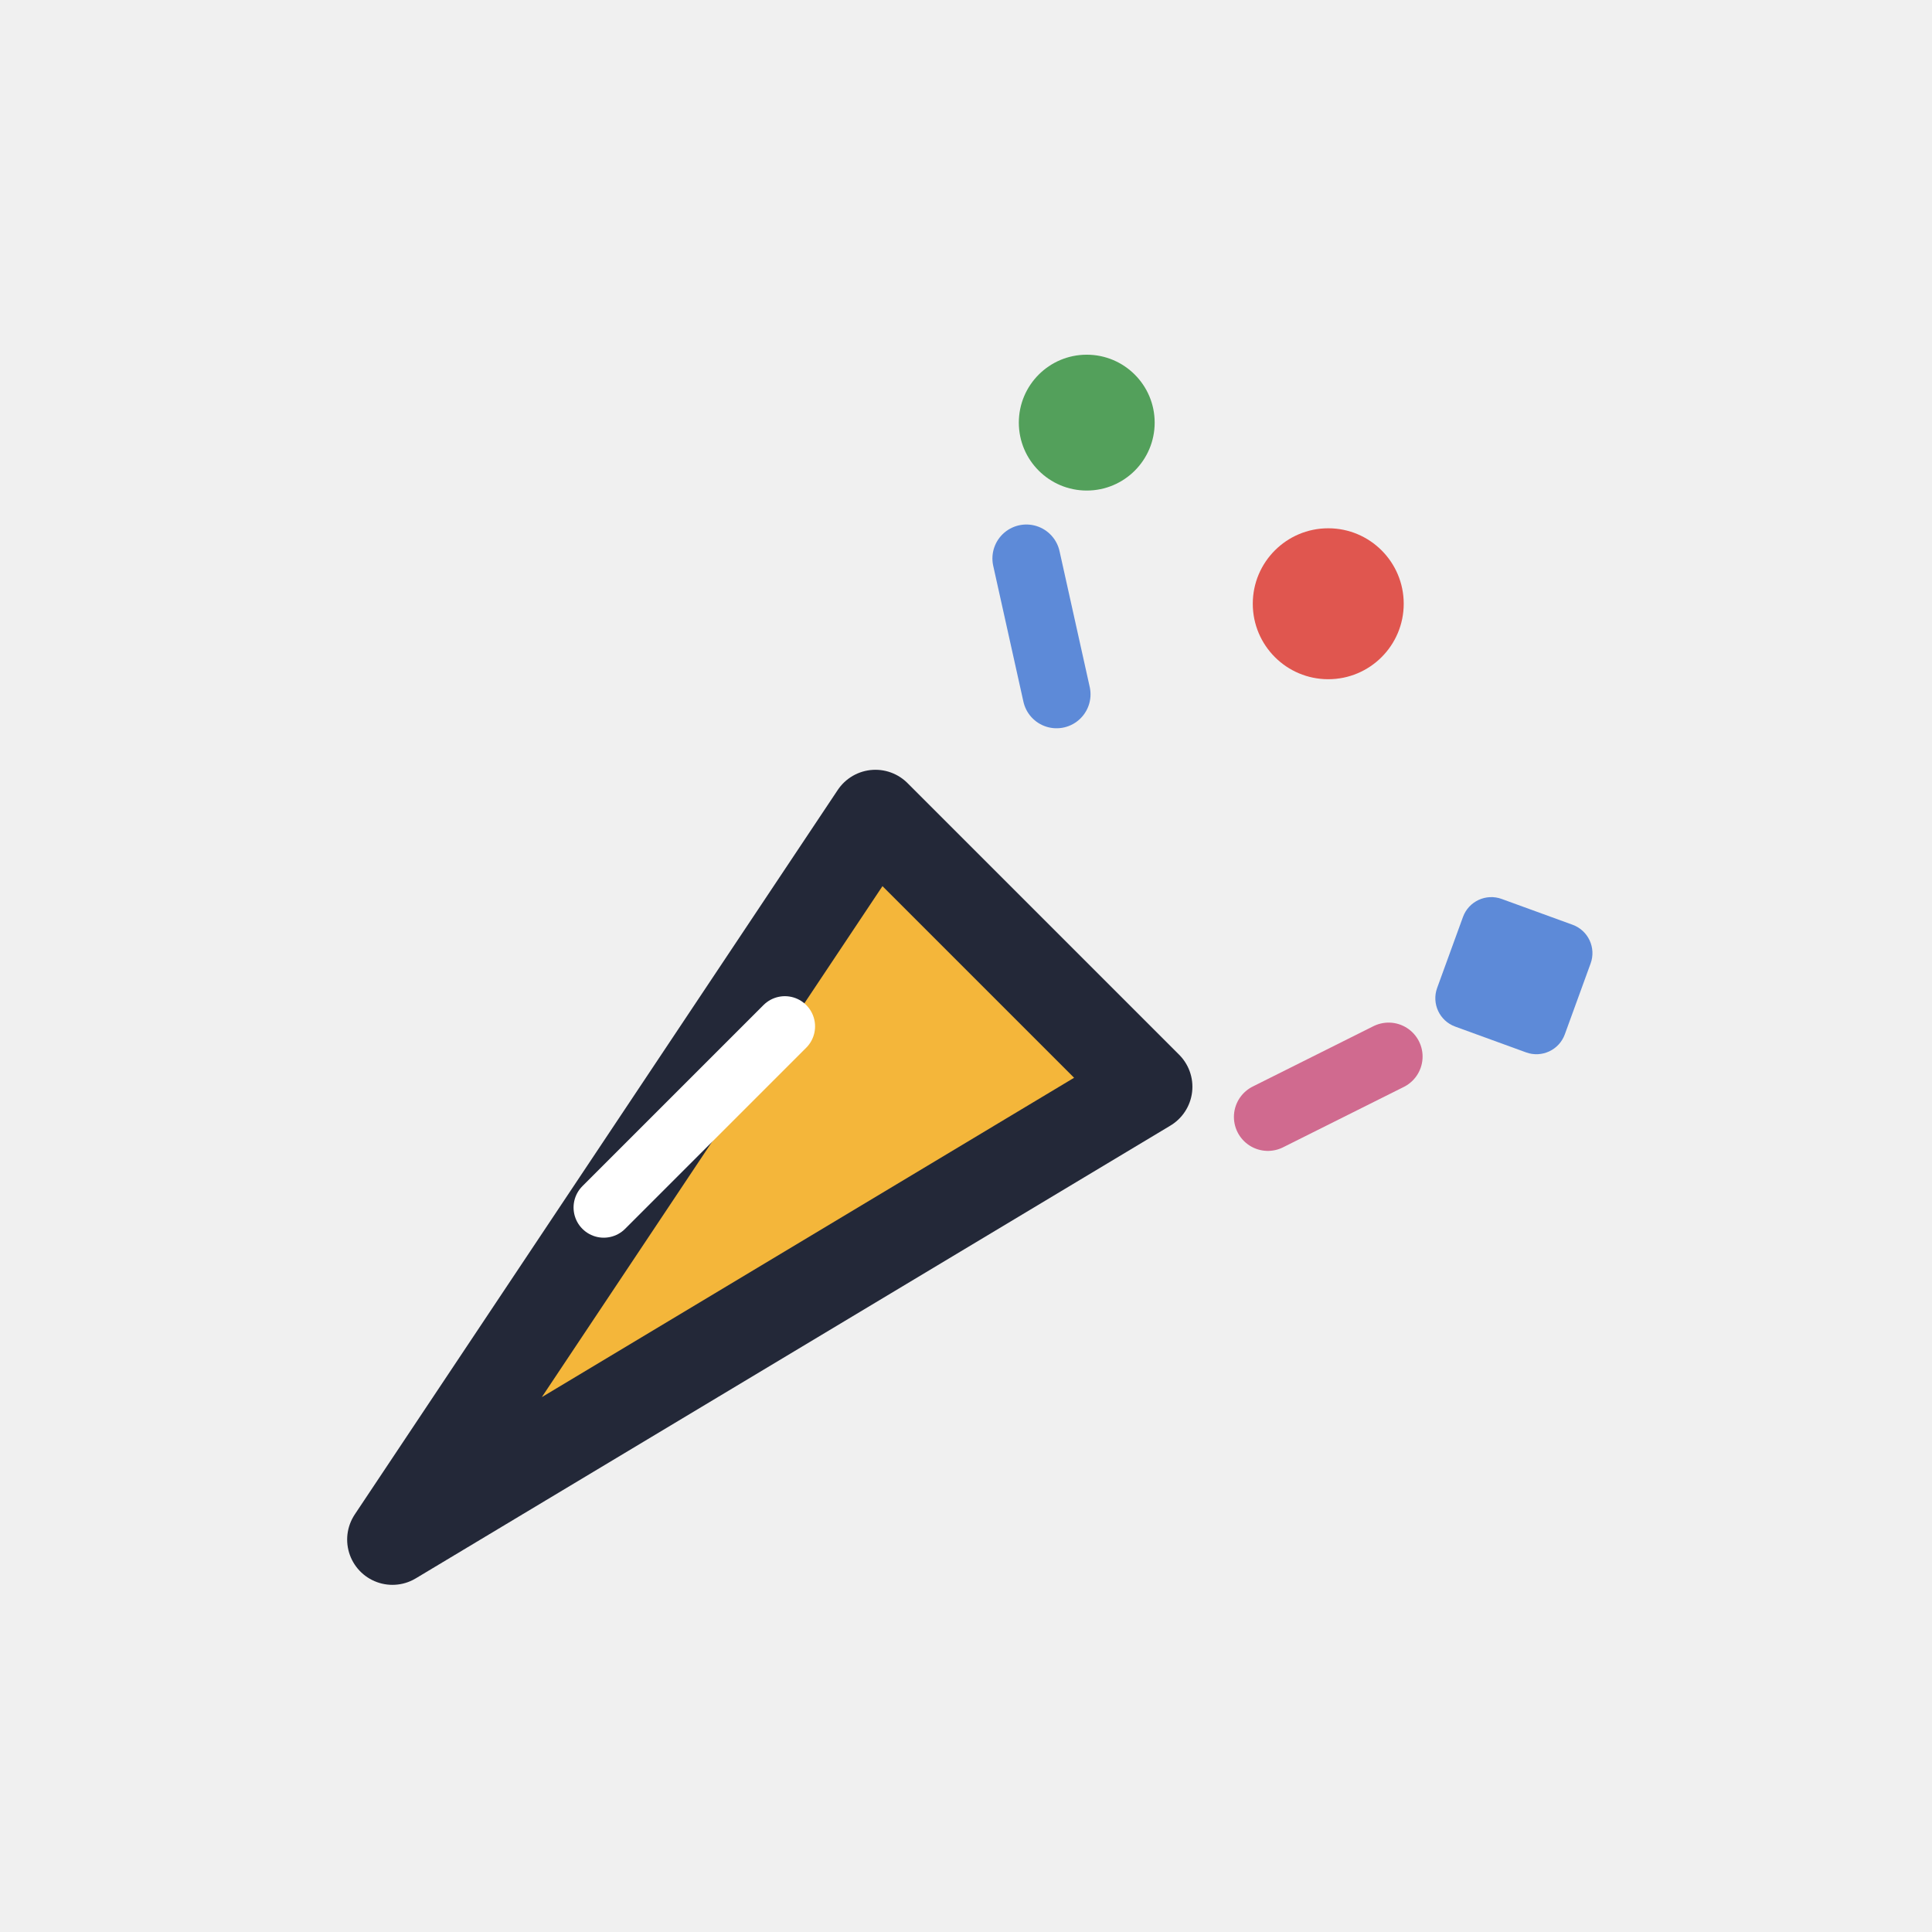
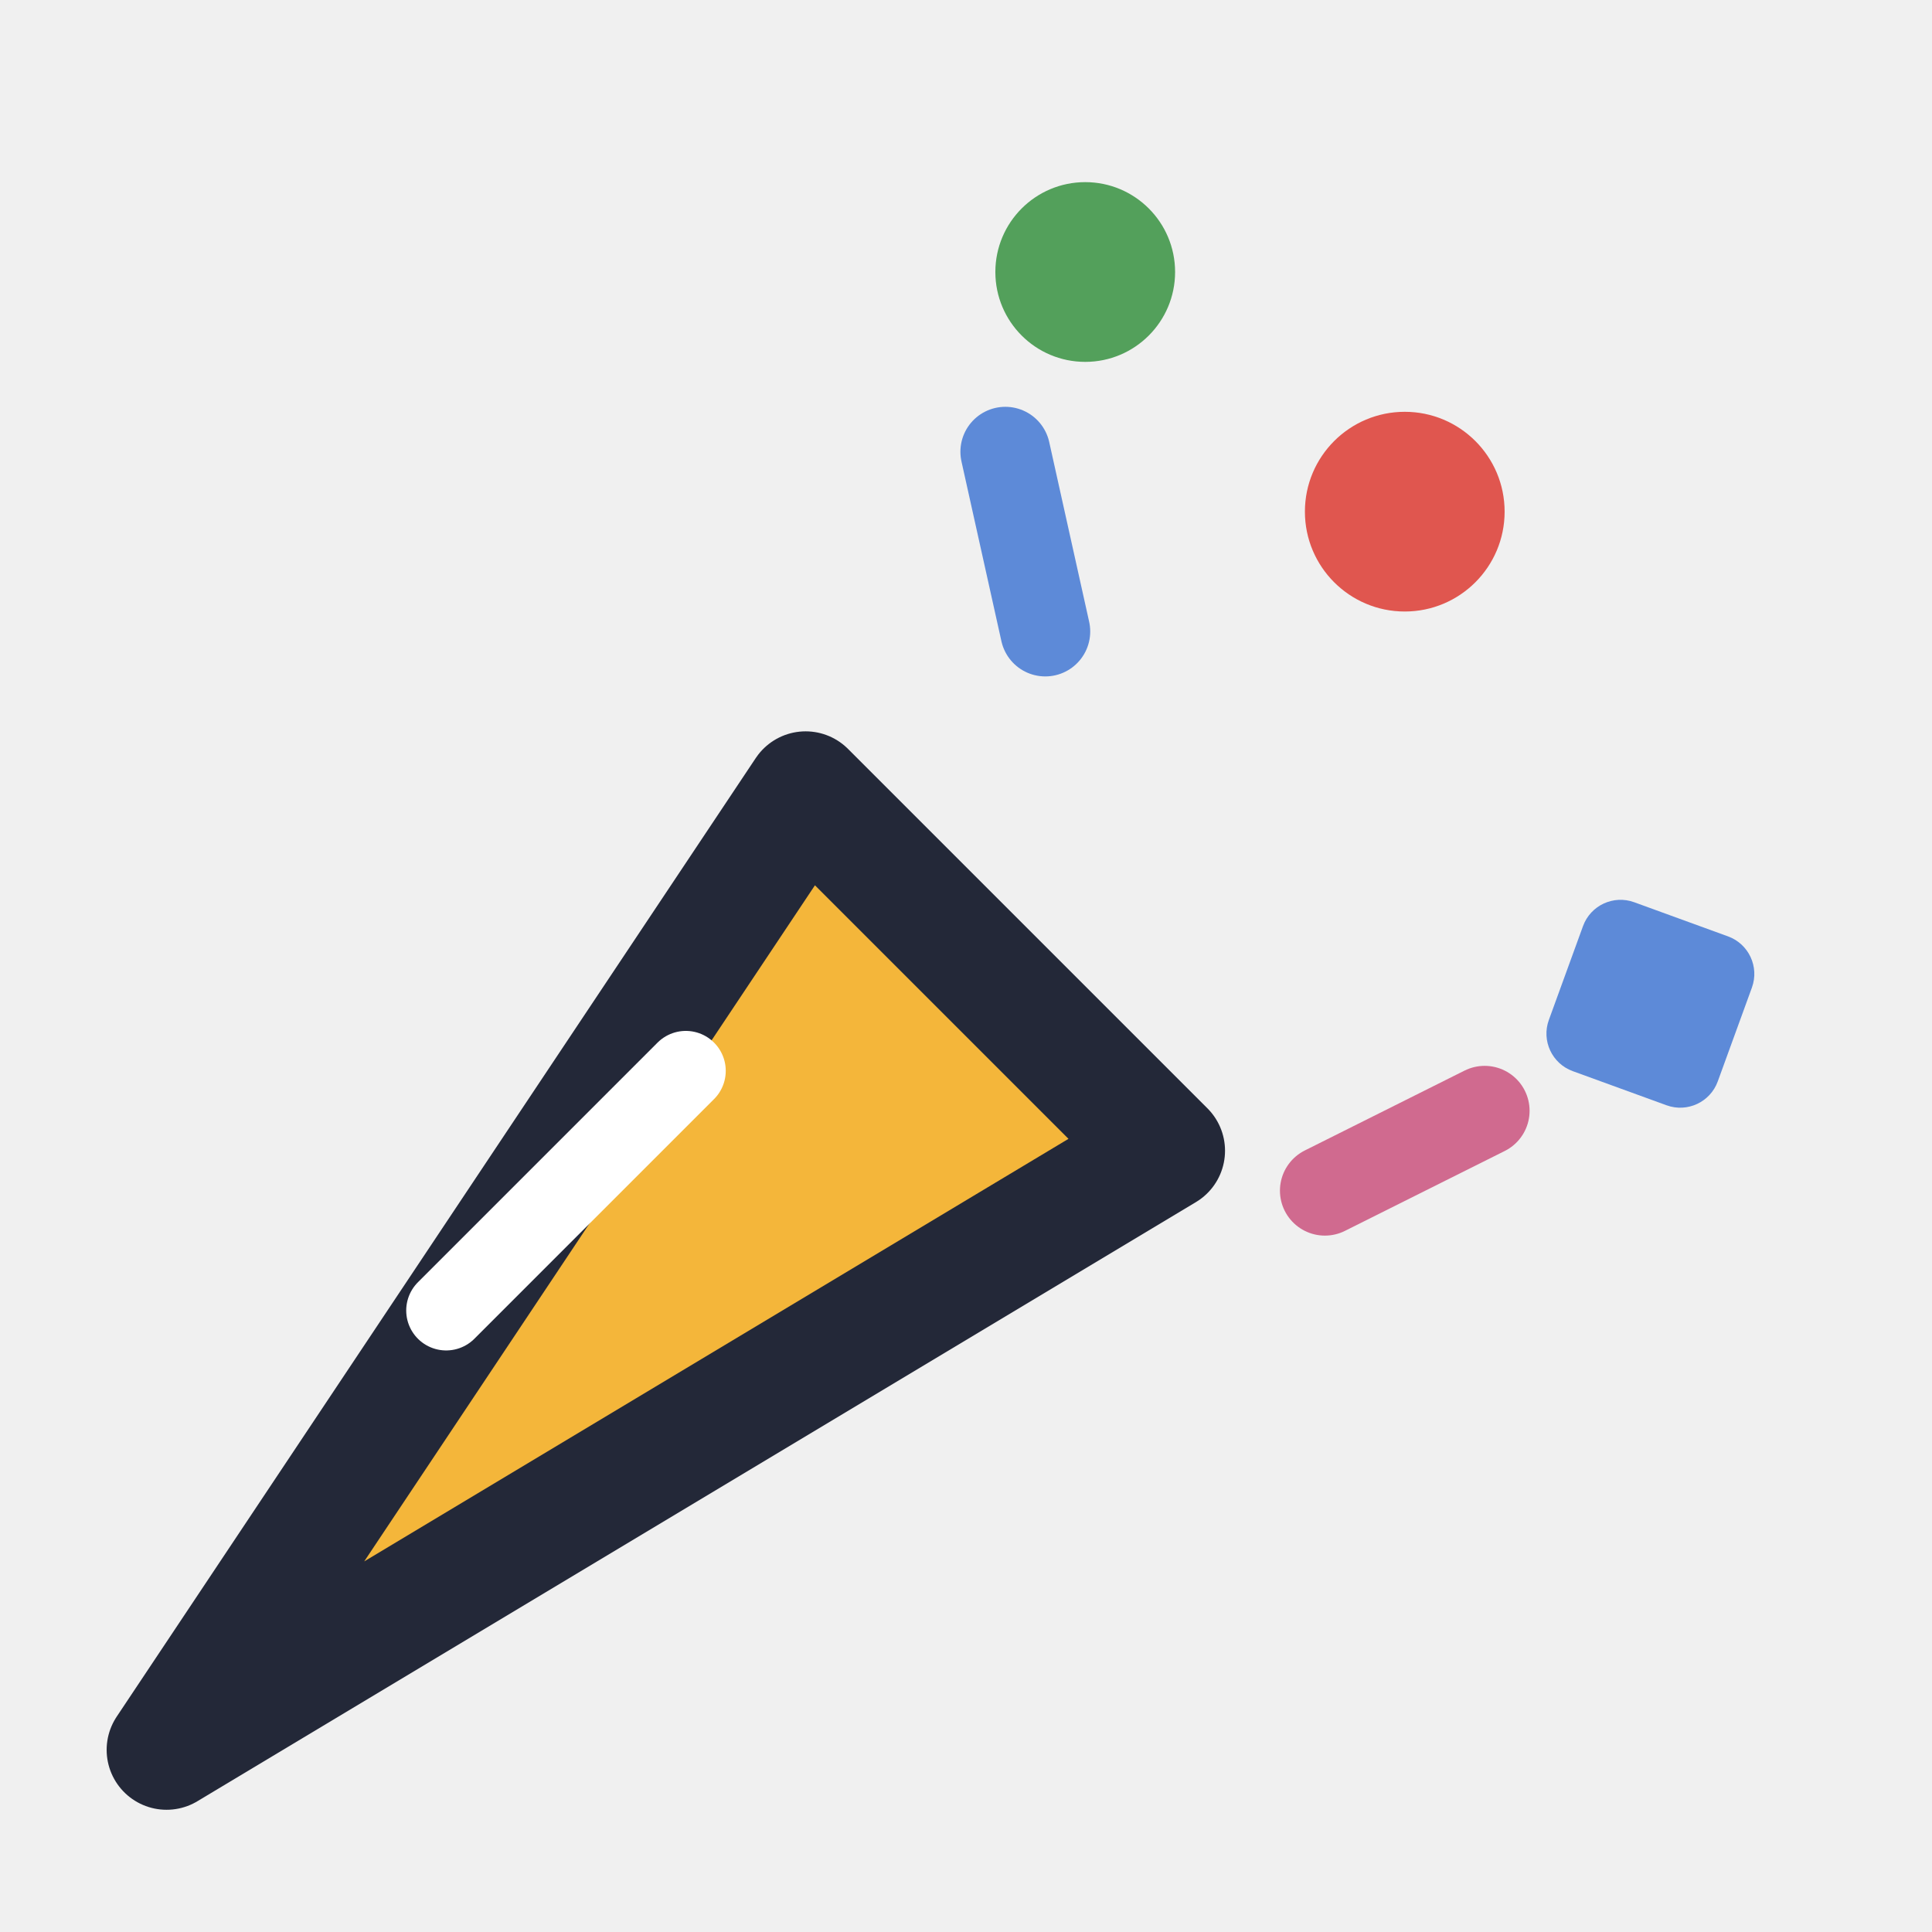
- <svg xmlns="http://www.w3.org/2000/svg" viewBox="0 0 128 128">
+ <svg xmlns="http://www.w3.org/2000/svg" viewBox="17.66 14.38 96.74 96.74">
  <path d="M26 102 L58 54 L76 72 Z" fill="#f4b63a" stroke="#232838" stroke-width="6" stroke-linejoin="round" />
  <path d="M40 80 L52 68" stroke="#fff" stroke-width="4" stroke-linecap="round" />
  <circle cx="88" cy="40" r="5" fill="#e0564f" />
  <rect x="96" y="60" width="9" height="9" rx="2" fill="#5d8ad8" transform="rotate(20 100 64)" />
  <circle cx="72" cy="28" r="4.5" fill="#53a05b" />
  <path d="M84 74 l8 -4" stroke="#d06a8f" stroke-width="4.5" stroke-linecap="round" />
  <path d="M70 46 l-2 -9" stroke="#5d8ad8" stroke-width="4.5" stroke-linecap="round" />
</svg>
